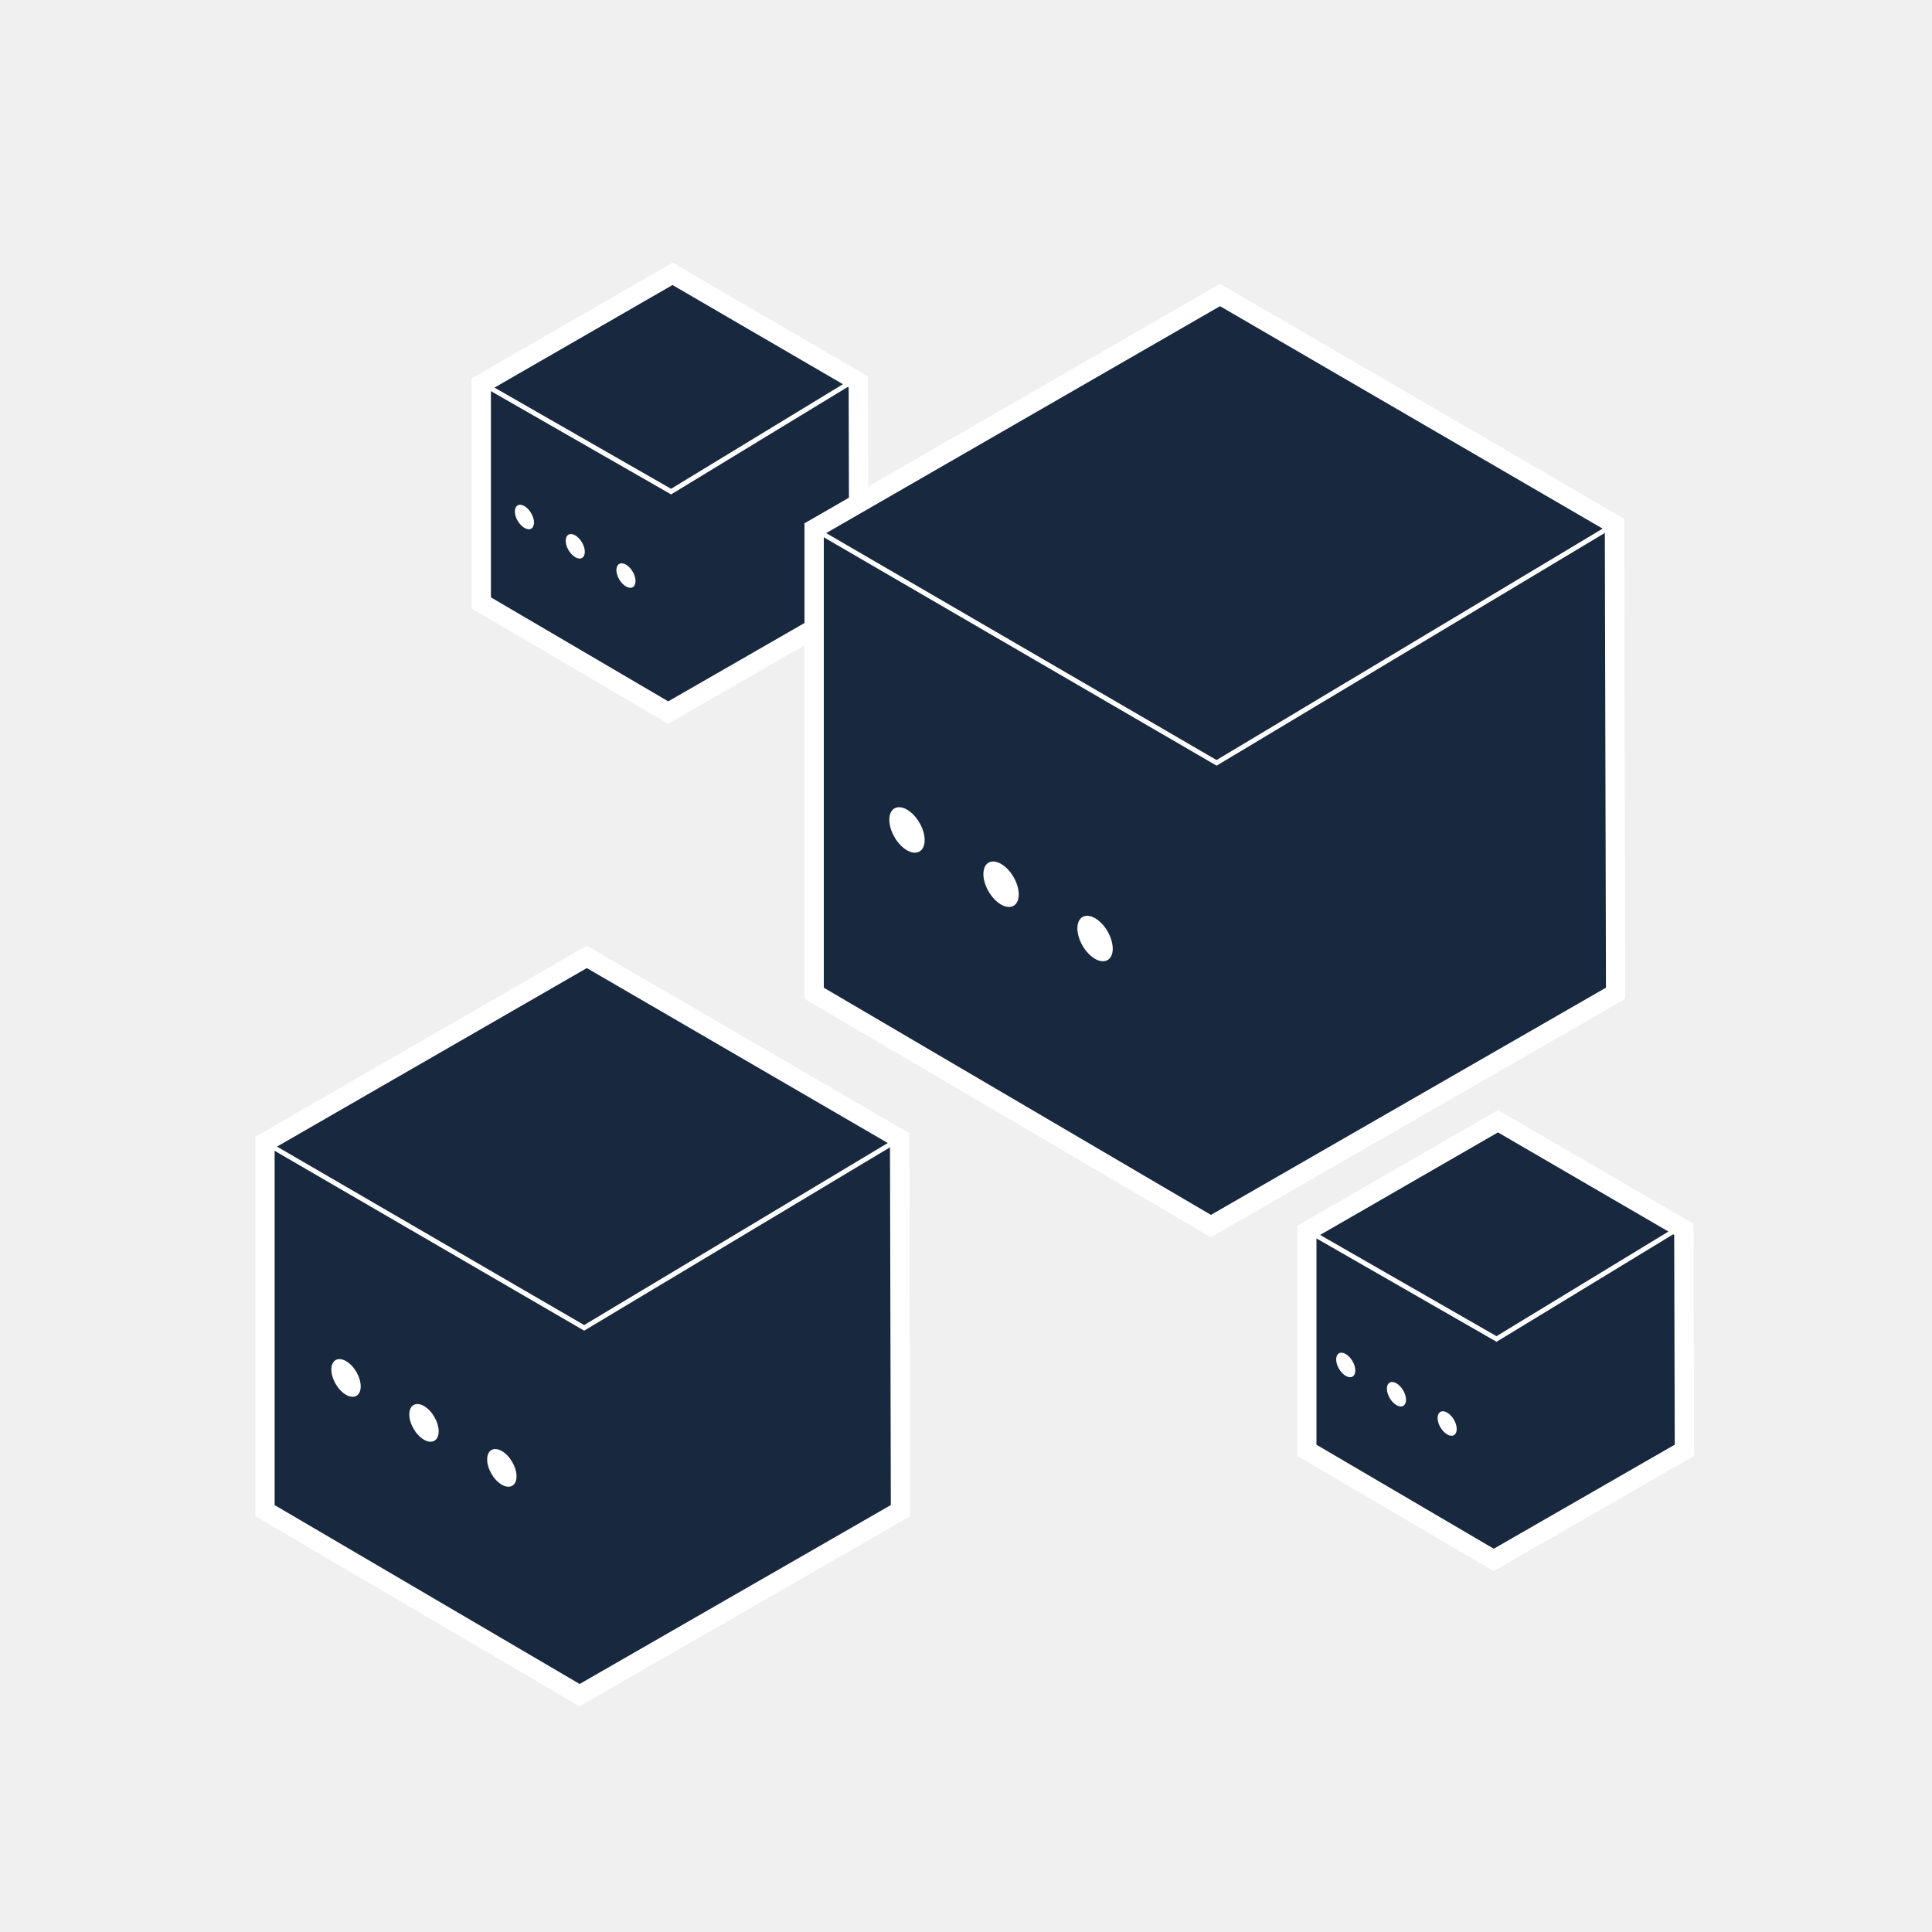
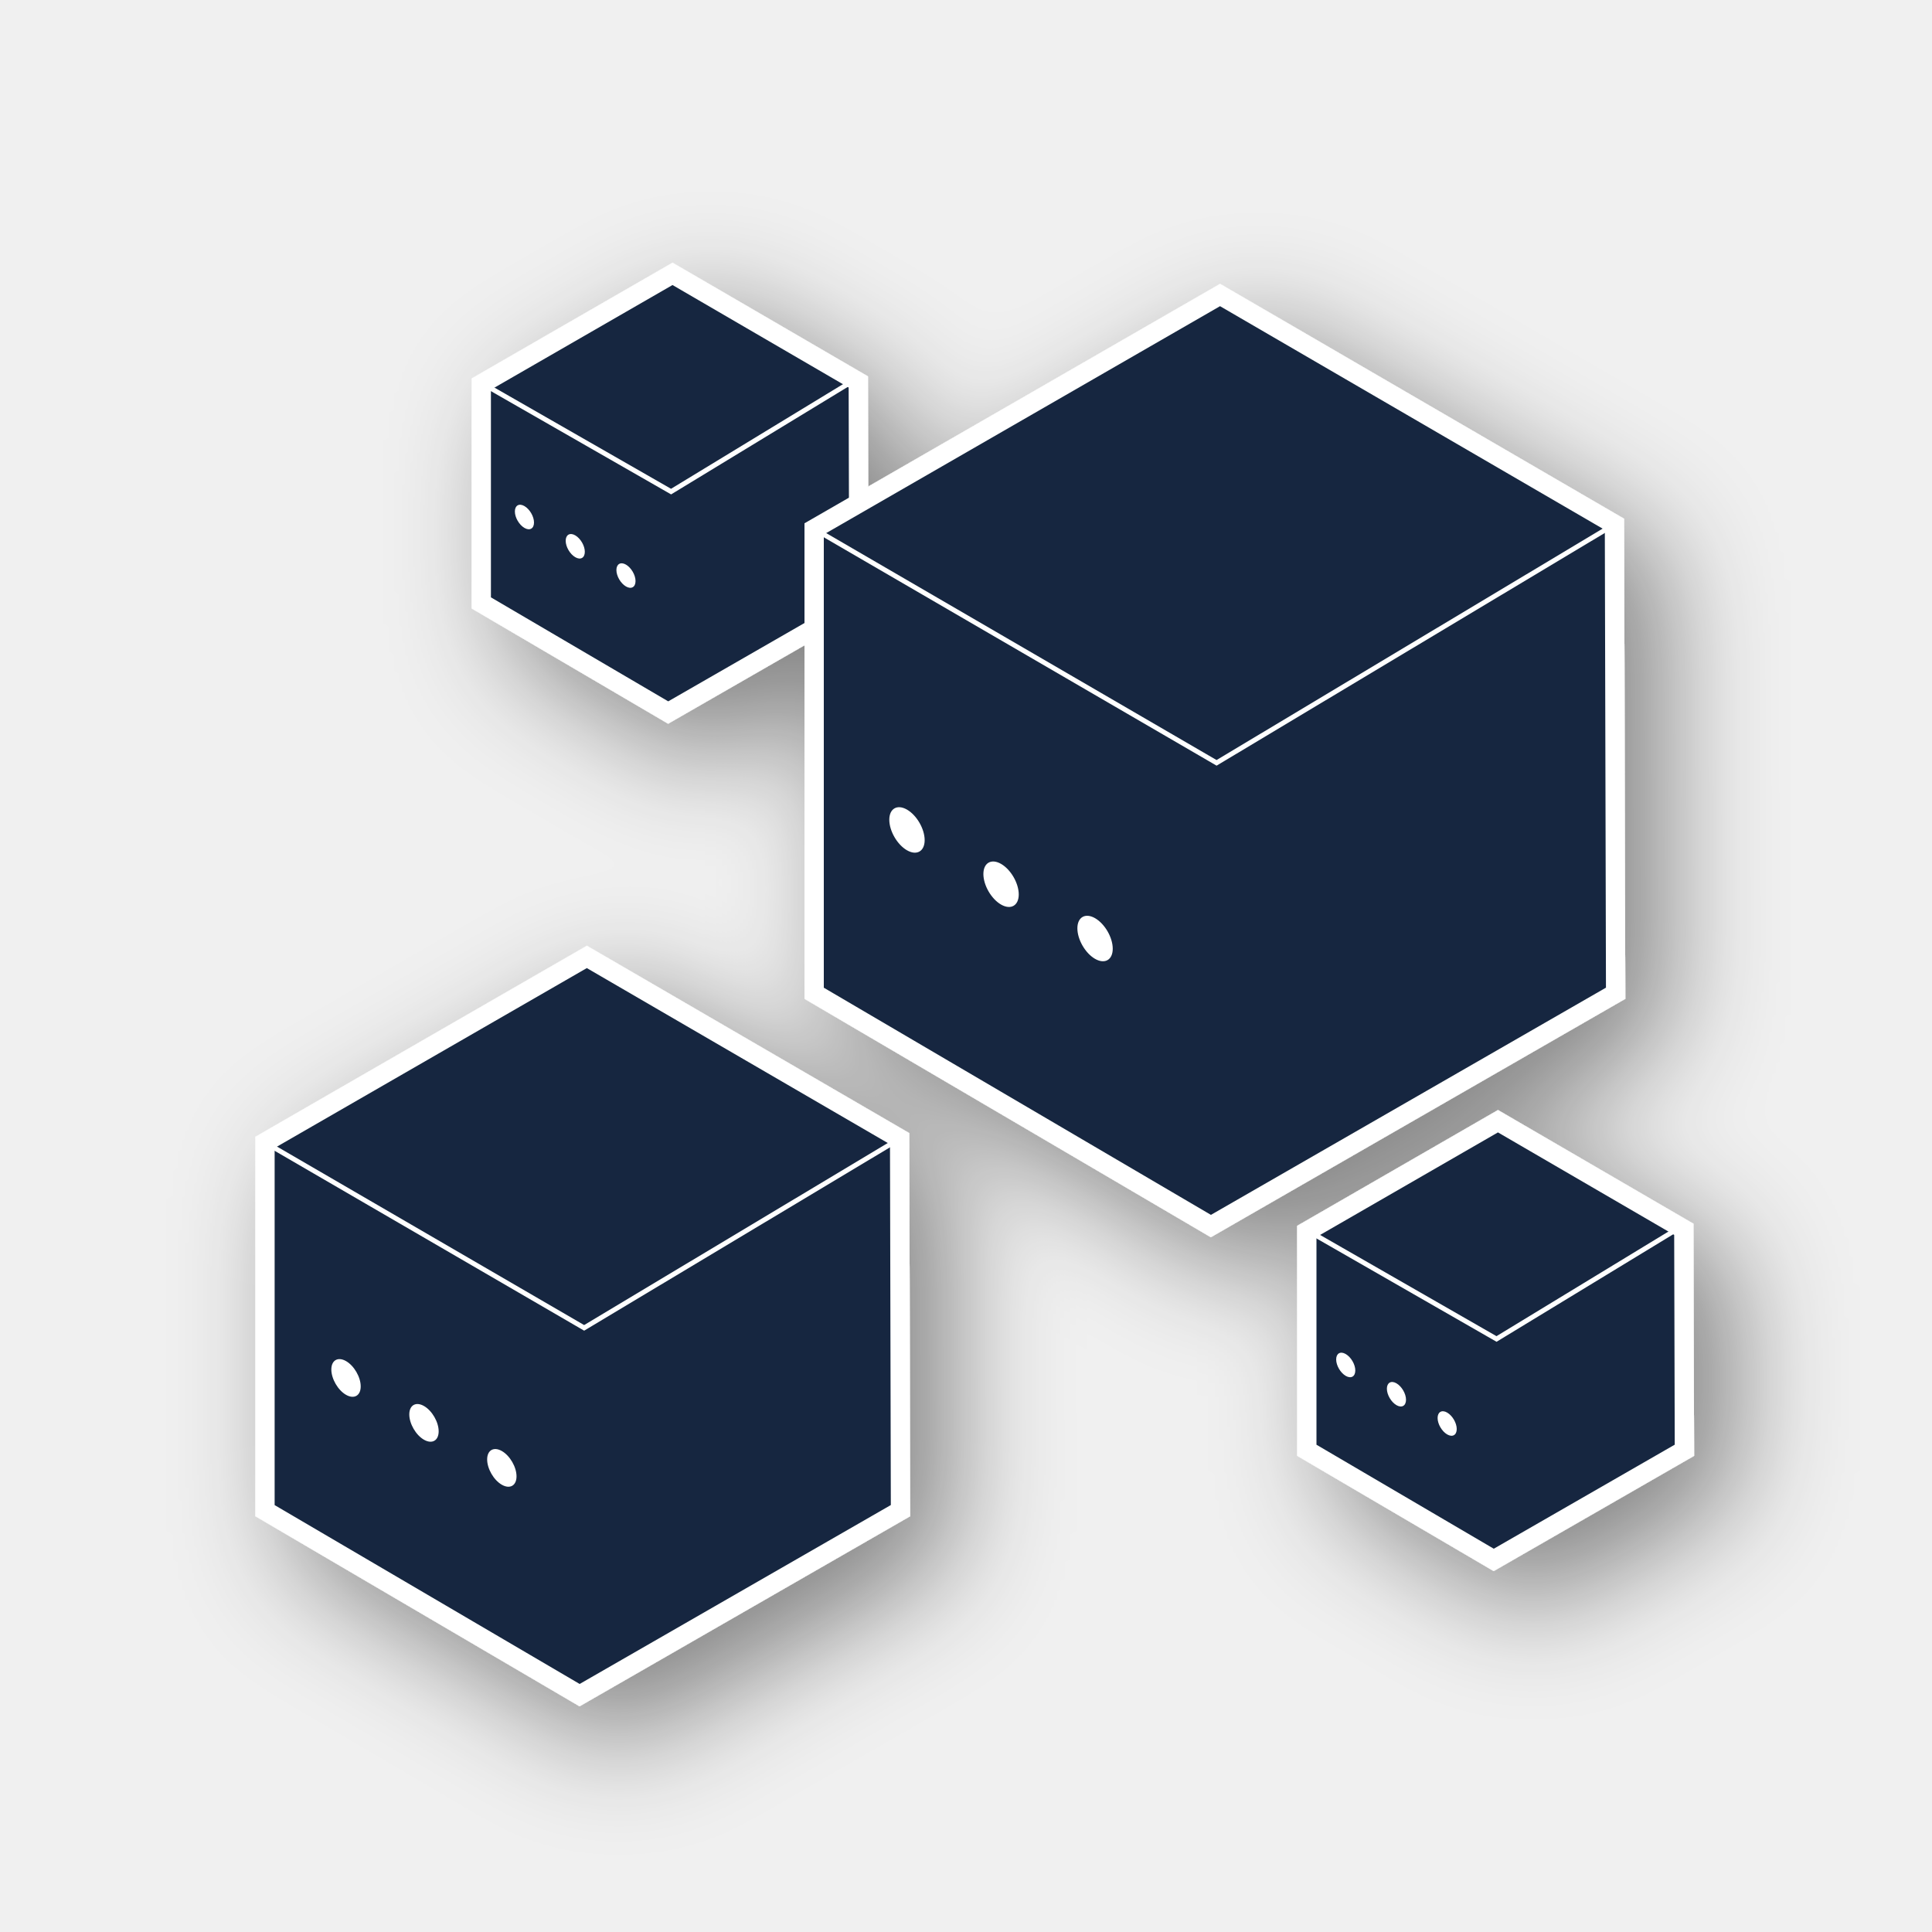
<svg xmlns="http://www.w3.org/2000/svg" id="problems" viewBox="0 0 200 200">
  <defs>
    <style>
      .cls-1 {
+         filter: url(#drop-shadow-5);
+       }
+ 
+       .cls-2 {
        fill: none;
        stroke-width: .5px;
      }

-       .cls-1, .cls-2 {
+       .cls-2, .cls-3 {
        stroke: #fff;
        stroke-miterlimit: 10;
      }

-       .cls-3 {
+       .cls-4 {
        fill: #fff;
      }

-       .cls-2 {
+       .cls-3 {
        fill: #17283f;
        stroke-width: 2px;
      }
    </style>
+     <filter id="drop-shadow-5" x="12.39" y="12.45" width="185" height="187" filterUnits="userSpaceOnUse">
+       <feOffset dx="4" dy="4" />
+       <feGaussianBlur result="blur" stdDeviation="6" />
+       <feFlood flood-color="#000" flood-opacity=".45" />
+       <feComposite in2="blur" operator="in" />
+       <feComposite in="SourceGraphic" />
+     </filter>
  </defs>
-   <g>
-     <polygon class="cls-2" points="49.82 39.76 49.82 62.41 69.17 73.76 88.91 62.41 88.85 39.54 69.62 28.35 49.82 39.76" />
-     <polyline class="cls-1" points="49.56 39.48 69.47 50.89 88.6 39.25" />
-   </g>
-   <g>
-     <polygon class="cls-2" points="84.28 54.75 84.28 102.82 125.35 126.92 167.25 102.82 167.13 54.28 126.3 30.54 84.28 54.75" />
-     <polygon class="cls-1" points="84.28 54.75 125.94 78.97 167.13 54.28 126.3 30.54 84.28 54.75" />
-   </g>
-   <g>
-     <polygon class="cls-2" points="27.43 118.26 27.43 156.38 60 175.48 93.22 156.38 93.13 117.88 60.75 99.06 27.43 118.26" />
-     <polygon class="cls-1" points="27.43 118.26 60.47 137.46 93.13 117.88 60.75 99.06 27.43 118.26" />
-   </g>
-   <g>
-     <polygon class="cls-2" points="135.28 127.48 135.28 150.13 154.63 161.48 174.37 150.13 174.31 127.26 155.07 116.07 135.28 127.48" />
-     <polyline class="cls-1" points="135.02 127.19 154.92 138.61 174.05 126.97" />
-   </g>
-   <g>
-     <path class="cls-3" d="M115.19,98.21c0,1.16-.82,1.63-1.83,1.05s-1.83-2-1.83-3.16.82-1.63,1.83-1.05,1.83,2,1.83,3.16Z" />
-     <path class="cls-3" d="M105.46,92.59c0,1.16-.82,1.63-1.83,1.05s-1.83-2-1.83-3.16.82-1.63,1.83-1.05,1.83,2,1.83,3.16Z" />
-     <path class="cls-3" d="M95.72,86.97c0,1.16-.82,1.63-1.83,1.05s-1.83-2-1.83-3.16.82-1.63,1.83-1.05,1.83,2,1.83,3.16Z" />
-   </g>
-   <g>
-     <path class="cls-3" d="M53.47,152.83c0,.96-.68,1.35-1.52.87s-1.52-1.66-1.52-2.62c0-.96.68-1.35,1.52-.87s1.52,1.66,1.52,2.62Z" />
-     <path class="cls-3" d="M45.41,148.17c0,.96-.68,1.35-1.52.87s-1.52-1.66-1.52-2.62c0-.96.68-1.35,1.52-.87s1.52,1.66,1.52,2.62Z" />
-     <path class="cls-3" d="M37.34,143.52c0,.96-.68,1.35-1.52.87s-1.52-1.66-1.52-2.62.68-1.35,1.52-.87,1.52,1.66,1.52,2.62Z" />
-   </g>
-   <g>
-     <path class="cls-3" d="M65.79,60.15c0,.63-.44.88-.99.56s-.99-1.08-.99-1.7.44-.88.99-.56.99,1.08.99,1.7Z" />
-     <path class="cls-3" d="M60.54,57.12c0,.63-.44.88-.99.56s-.99-1.08-.99-1.7.44-.88.99-.56.99,1.08.99,1.7Z" />
-     <path class="cls-3" d="M55.28,54.09c0,.63-.44.88-.99.56s-.99-1.08-.99-1.7c0-.63.44-.88.99-.56s.99,1.08.99,1.7Z" />
-   </g>
-   <g>
-     <path class="cls-3" d="M150.8,147.93c0,.63-.44.88-.99.56s-.99-1.08-.99-1.7.44-.88.99-.56.99,1.08.99,1.7Z" />
-     <path class="cls-3" d="M145.55,144.9c0,.63-.44.88-.99.56s-.99-1.08-.99-1.7.44-.88.99-.56.99,1.08.99,1.7Z" />
-     <path class="cls-3" d="M140.3,141.87c0,.63-.44.88-.99.56s-.99-1.08-.99-1.7c0-.63.44-.88.99-.56s.99,1.08.99,1.7Z" />
+   <g class="cls-1">
+     <g>
+       <polygon class="cls-3" points="49.82 39.76 49.82 62.41 69.17 73.76 88.91 62.41 88.85 39.54 69.62 28.35 49.82 39.76" />
+       <polyline class="cls-2" points="49.56 39.48 69.47 50.89 88.6 39.25" />
+     </g>
+     <g>
+       <polygon class="cls-3" points="84.28 54.75 84.28 102.82 125.35 126.92 167.25 102.82 167.13 54.28 126.3 30.54 84.28 54.75" />
+       <polygon class="cls-2" points="84.28 54.75 125.94 78.97 167.13 54.28 126.3 30.54 84.28 54.75" />
+     </g>
+     <g>
+       <polygon class="cls-3" points="27.43 118.26 27.43 156.38 60 175.48 93.22 156.38 93.13 117.88 60.75 99.06 27.43 118.26" />
+       <polygon class="cls-2" points="27.43 118.26 60.47 137.46 93.13 117.88 60.75 99.06 27.43 118.26" />
+     </g>
+     <g>
+       <polygon class="cls-3" points="135.28 127.48 135.28 150.13 154.63 161.48 174.37 150.13 174.31 127.26 155.07 116.07 135.28 127.48" />
+       <polyline class="cls-2" points="135.02 127.19 154.92 138.61 174.05 126.97" />
+     </g>
+     <g>
+       <path class="cls-4" d="M115.19,98.21c0,1.16-.82,1.63-1.83,1.05s-1.83-2-1.83-3.16.82-1.63,1.83-1.05,1.83,2,1.83,3.16Z" />
+       <path class="cls-4" d="M105.46,92.59c0,1.16-.82,1.63-1.83,1.05s-1.83-2-1.83-3.16.82-1.63,1.83-1.05,1.83,2,1.83,3.16Z" />
+       <path class="cls-4" d="M95.72,86.97c0,1.16-.82,1.63-1.83,1.05s-1.83-2-1.83-3.16.82-1.63,1.83-1.05,1.83,2,1.83,3.16Z" />
+     </g>
+     <g>
+       <path class="cls-4" d="M53.47,152.83c0,.96-.68,1.35-1.52.87s-1.52-1.66-1.52-2.62c0-.96.68-1.35,1.52-.87s1.52,1.66,1.52,2.62Z" />
+       <path class="cls-4" d="M45.41,148.17c0,.96-.68,1.35-1.52.87s-1.52-1.66-1.52-2.62c0-.96.68-1.35,1.52-.87s1.52,1.66,1.52,2.62Z" />
+       <path class="cls-4" d="M37.34,143.52c0,.96-.68,1.35-1.52.87s-1.52-1.66-1.52-2.62.68-1.35,1.52-.87,1.52,1.66,1.52,2.62Z" />
+     </g>
+     <g>
+       <path class="cls-4" d="M65.79,60.15c0,.63-.44.88-.99.56s-.99-1.08-.99-1.7.44-.88.99-.56.99,1.08.99,1.7Z" />
+       <path class="cls-4" d="M60.54,57.12c0,.63-.44.88-.99.56s-.99-1.08-.99-1.7.44-.88.99-.56.99,1.08.99,1.7Z" />
+       <path class="cls-4" d="M55.28,54.09c0,.63-.44.88-.99.56s-.99-1.08-.99-1.7c0-.63.44-.88.99-.56s.99,1.08.99,1.7Z" />
+     </g>
+     <g>
+       <path class="cls-4" d="M150.8,147.93c0,.63-.44.88-.99.56s-.99-1.08-.99-1.7.44-.88.99-.56.99,1.08.99,1.7Z" />
+       <path class="cls-4" d="M145.55,144.9c0,.63-.44.88-.99.56s-.99-1.08-.99-1.7.44-.88.99-.56.99,1.08.99,1.7Z" />
+       <path class="cls-4" d="M140.3,141.87c0,.63-.44.88-.99.56s-.99-1.08-.99-1.7c0-.63.44-.88.99-.56s.99,1.08.99,1.7Z" />
+     </g>
  </g>
</svg>
